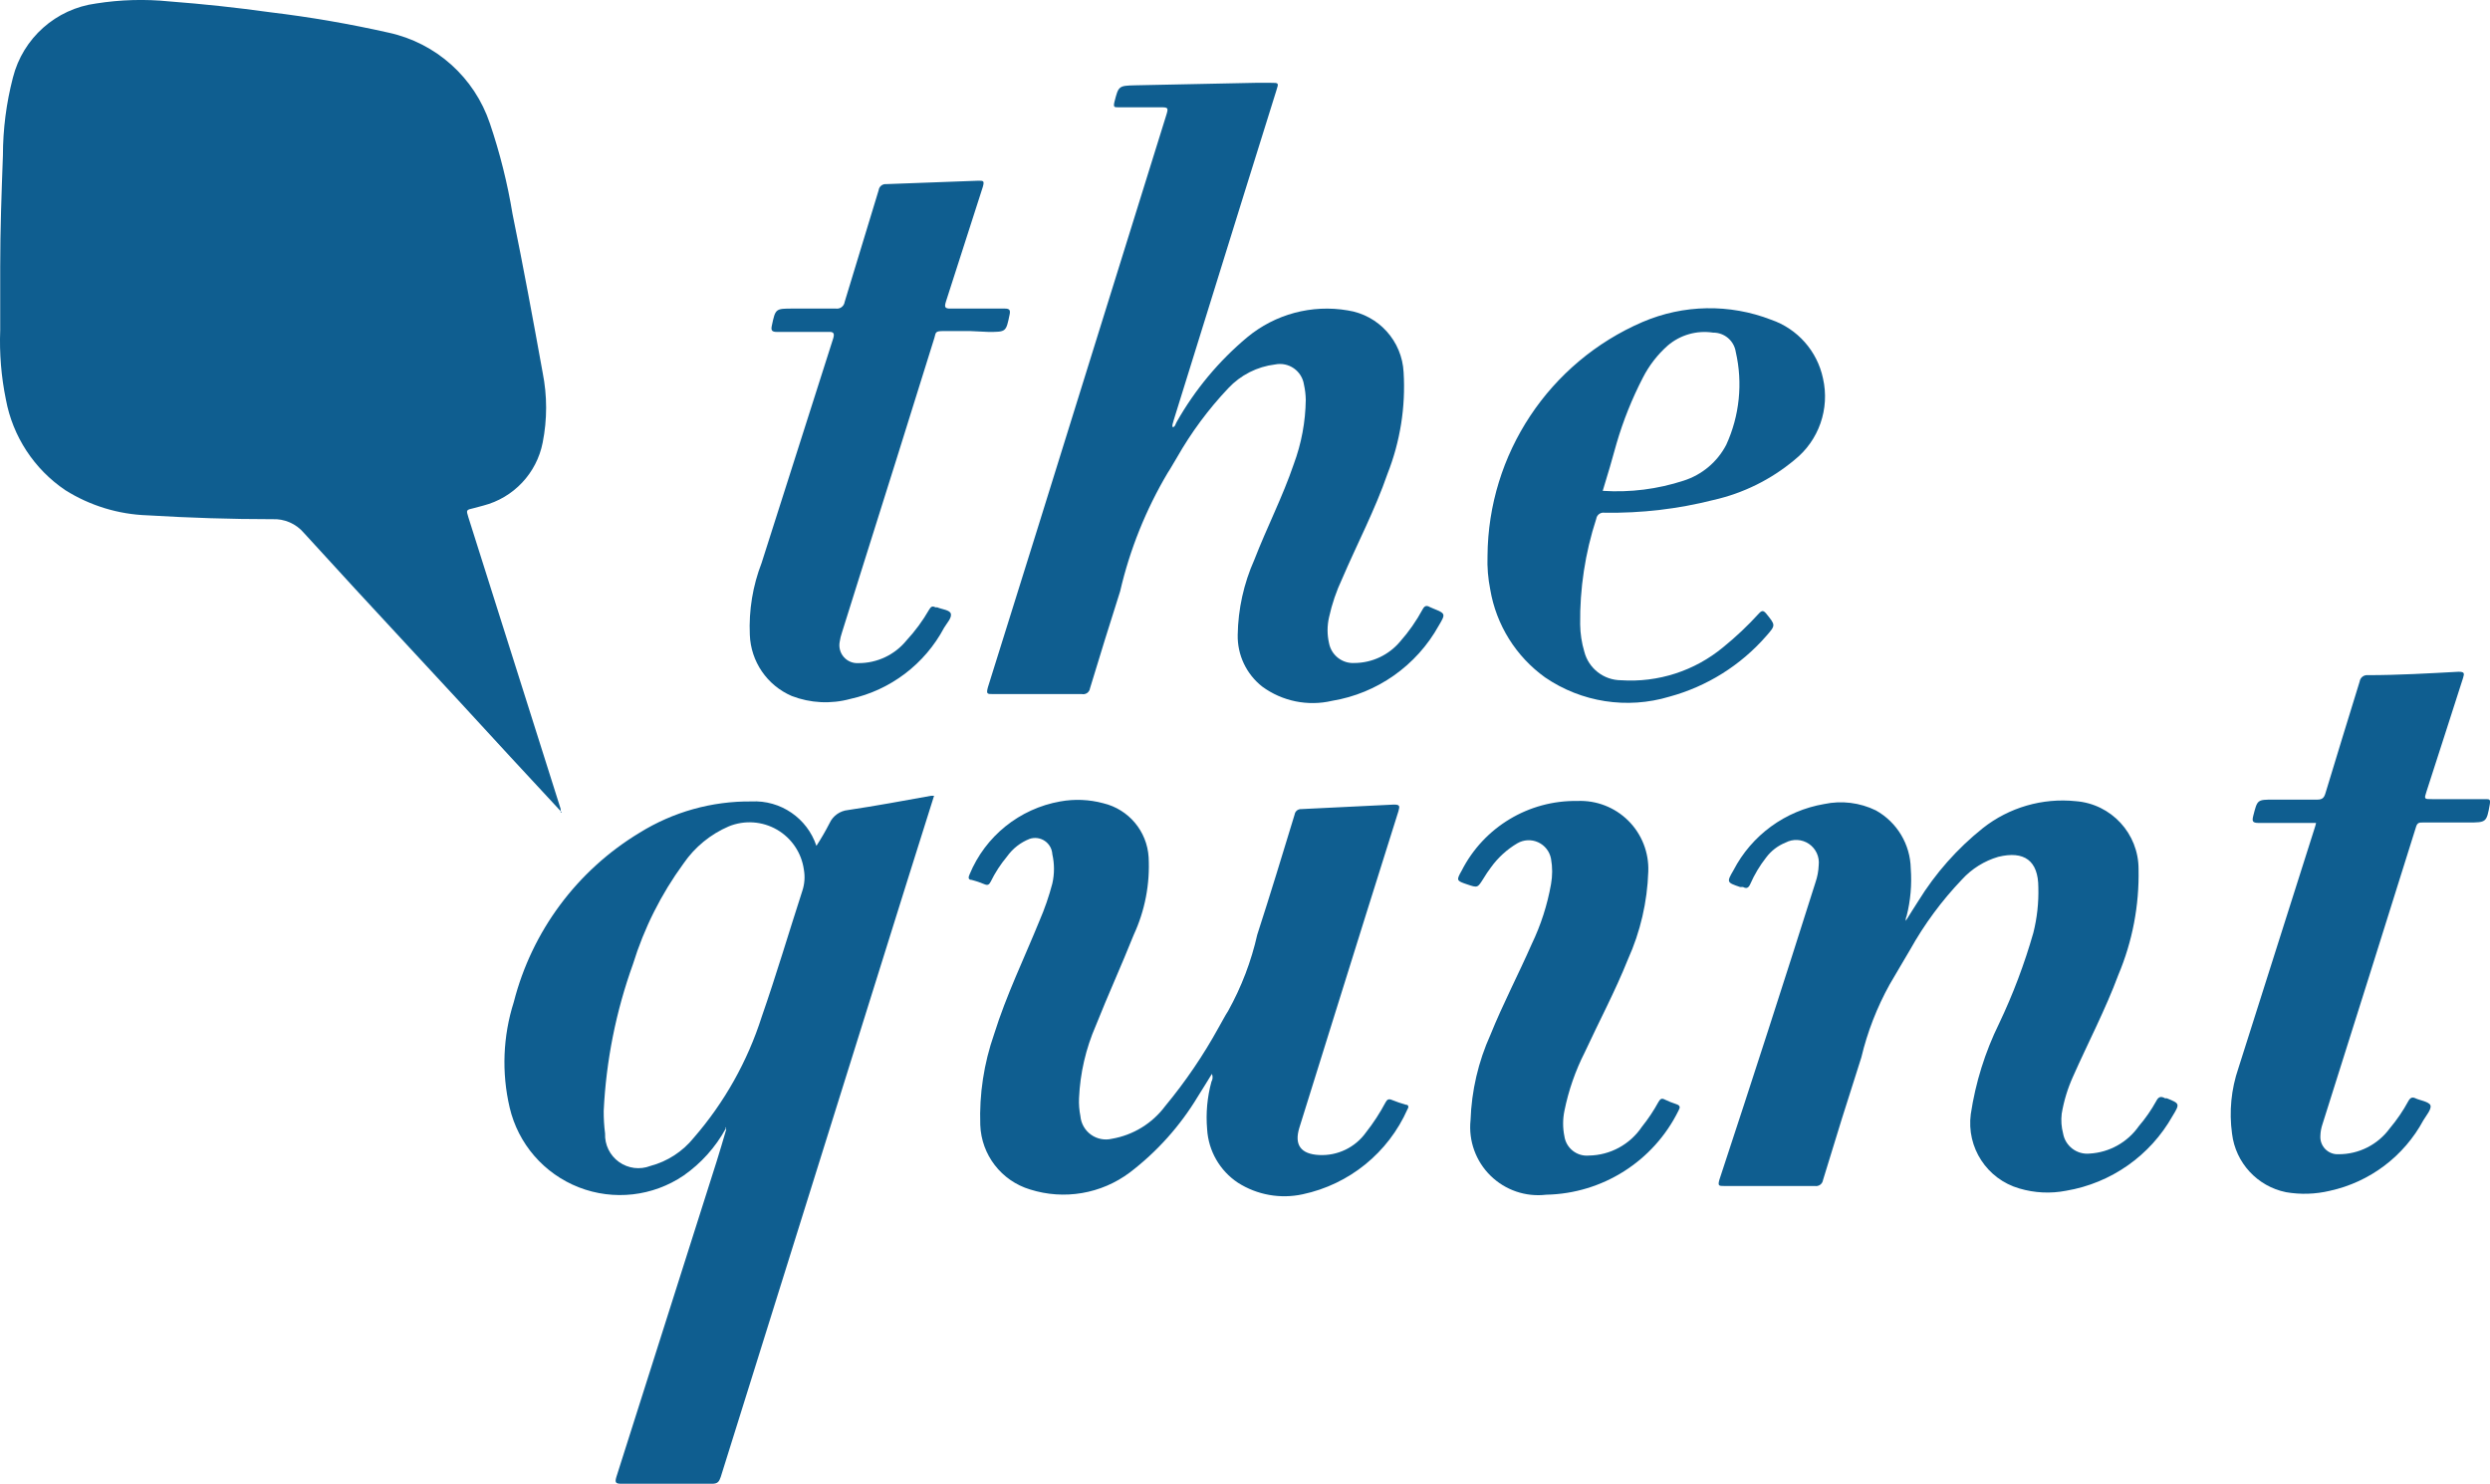
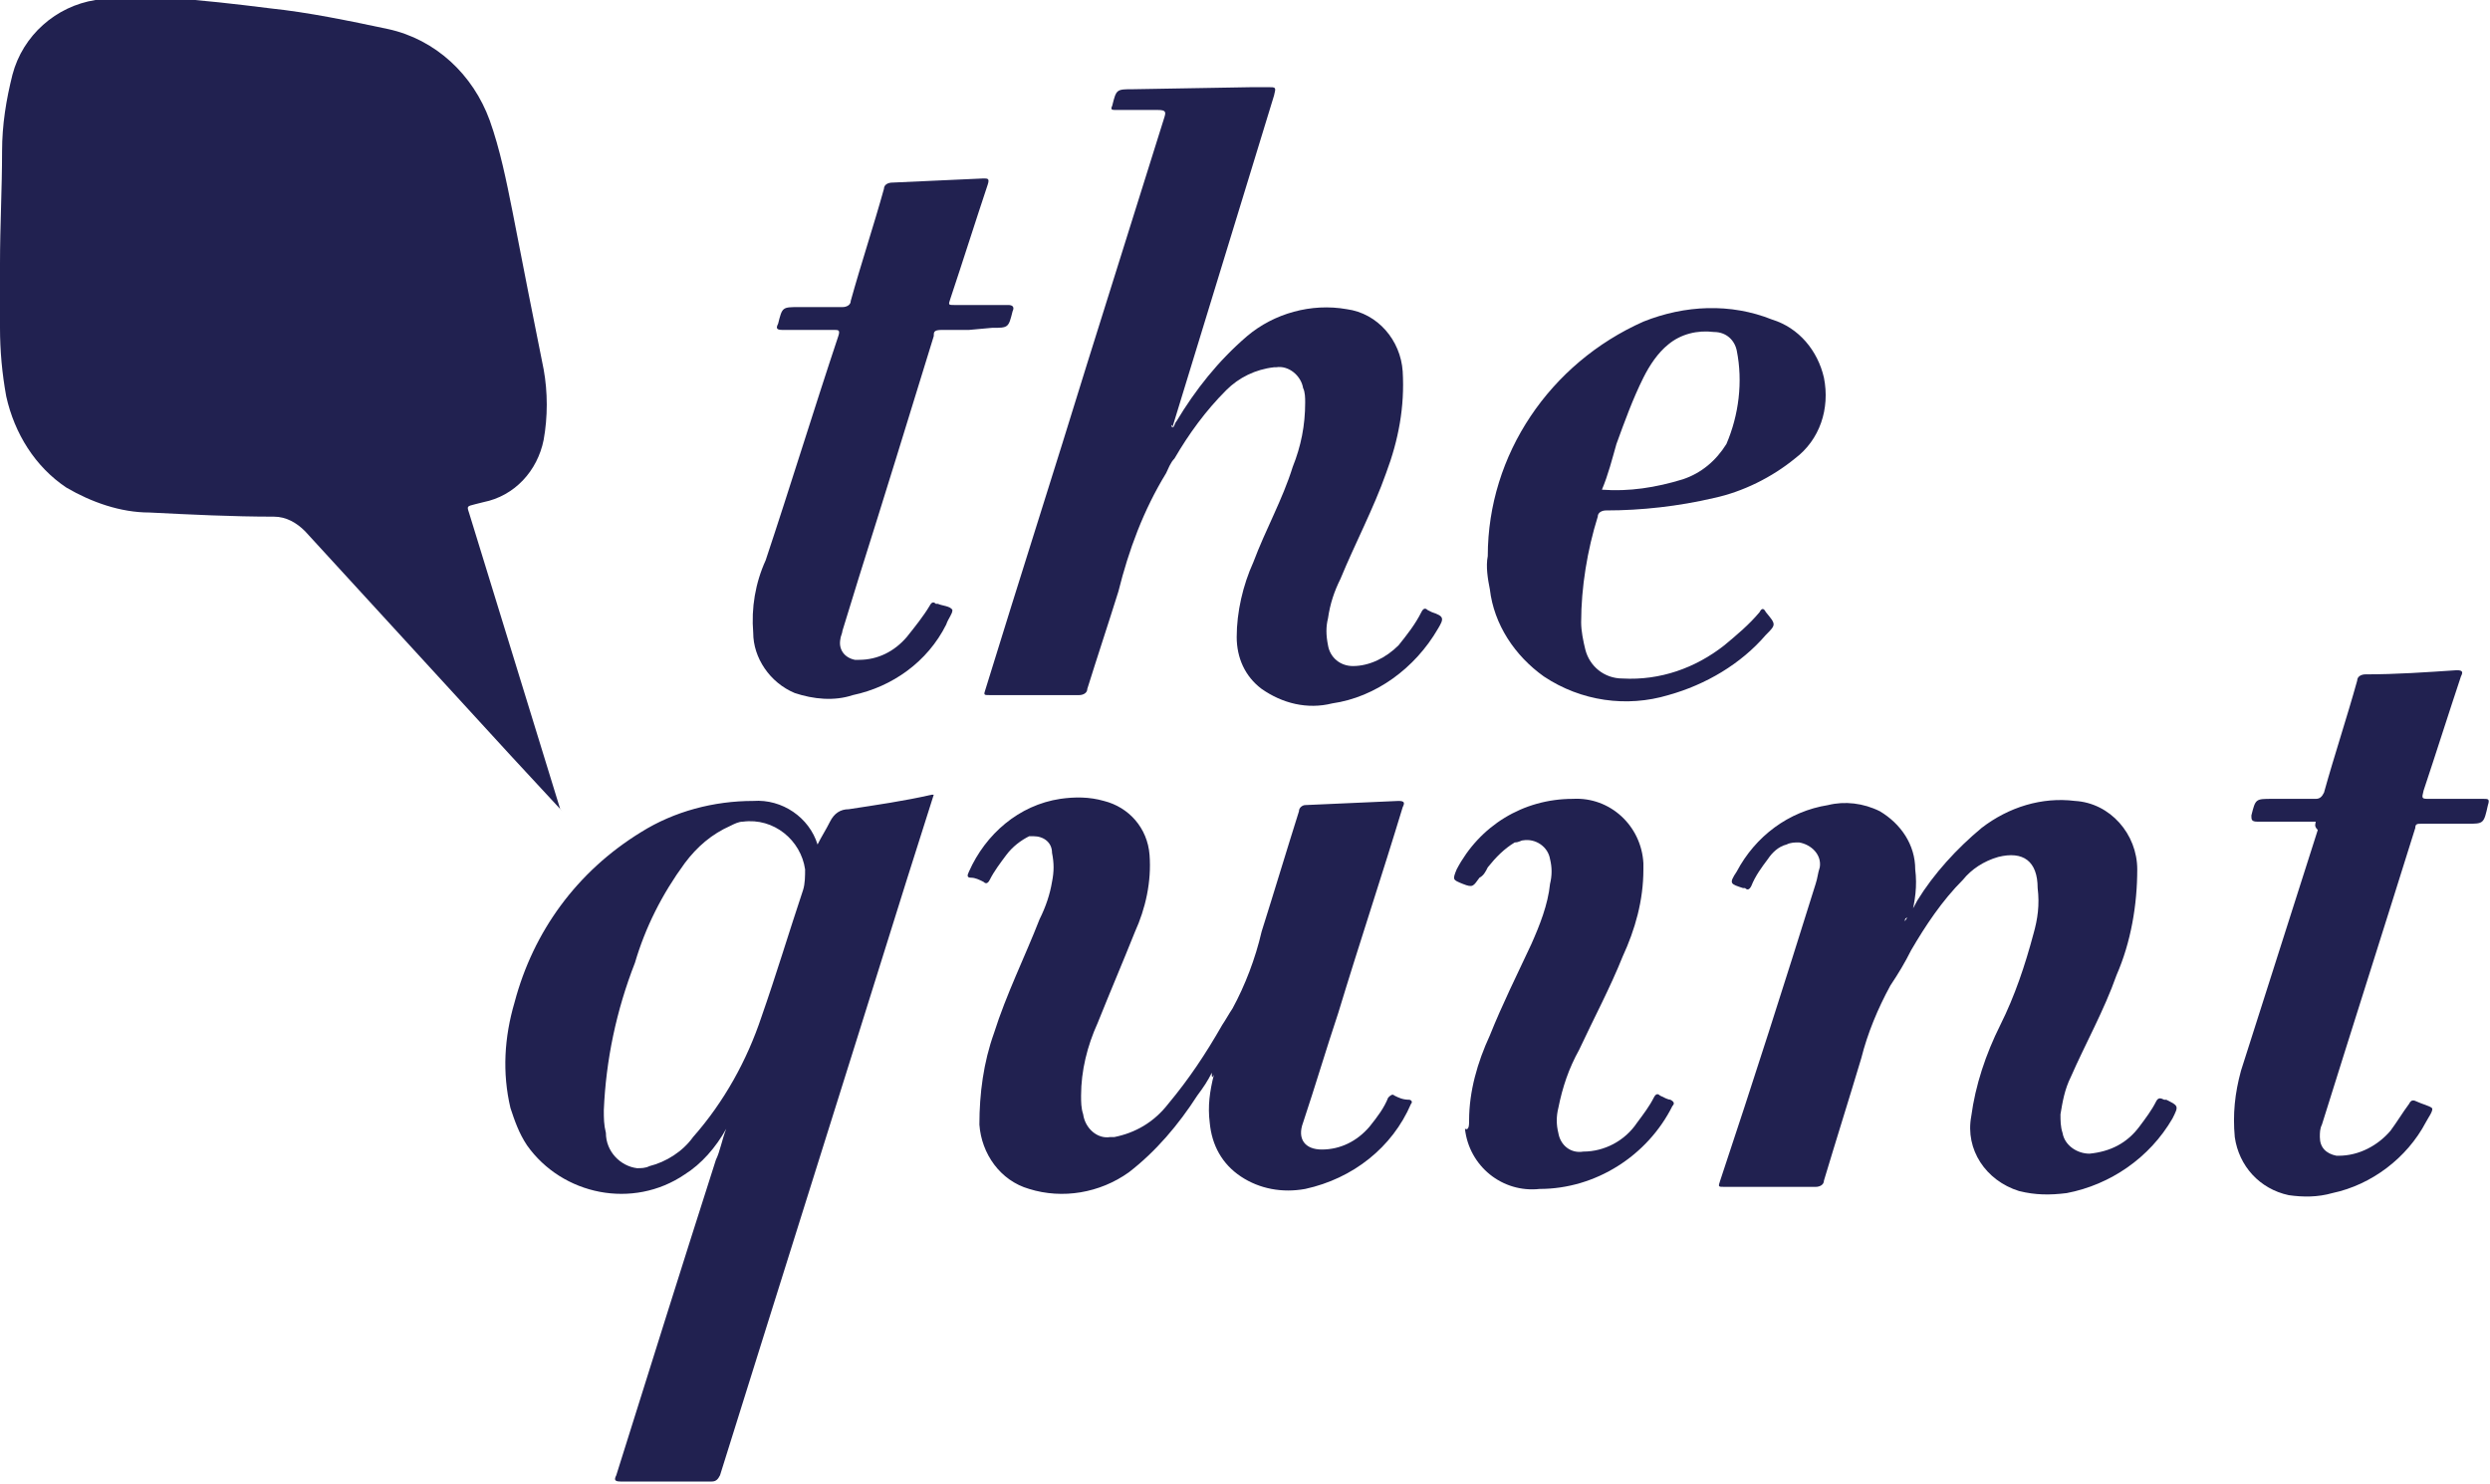
- <svg xmlns="http://www.w3.org/2000/svg" width="119.957" height="71.482" viewBox="0 0 119.957 71.482">
-   <g id="TQ_Logo" data-name="TQ Logo" transform="translate(-120 -50)">
-     <path id="Path_18" data-name="Path 18" d="M27.052,39.13l-2.49-2.687c-3.276-3.582-6.64-7.153-9.927-10.768a1.878,1.878,0,0,0-1.529-.666c-2,0-4.008-.066-6.006-.186a7.939,7.939,0,0,1-3.964-1.212A6.76,6.76,0,0,1,.274,19.243,14.012,14.012,0,0,1,0,15.9V12.843c0-1.791.066-3.571.131-5.362A14.983,14.983,0,0,1,.612,3.735,4.783,4.783,0,0,1,4.62.164a13.728,13.728,0,0,1,3.527-.1q2.446.186,4.871.524a56.789,56.789,0,0,1,5.7.983A6.629,6.629,0,0,1,23.59,5.941a27.433,27.433,0,0,1,1.092,4.368c.524,2.555.994,5.111,1.452,7.645a8.617,8.617,0,0,1,0,3.364,3.91,3.91,0,0,1-2.861,3.036l-.448.12c-.382.087-.382.087-.273.437L27,38.966v.175Z" transform="translate(120.01 50.004)" fill="#0f5e90" />
-     <path id="Path_19" data-name="Path 19" d="M32.9,51.143a6.684,6.684,0,0,1-2.02,2.25,5.46,5.46,0,0,1-8.387-3.276,9.567,9.567,0,0,1,.2-5.078,13.4,13.4,0,0,1,6.061-8.158,10.014,10.014,0,0,1,5.384-1.507,3.134,3.134,0,0,1,3.134,2.14,12.287,12.287,0,0,0,.633-1.092,1.092,1.092,0,0,1,.885-.633c1.343-.2,2.676-.448,4.008-.688h.142l-1.3,4.128q-4.478,14.328-8.977,28.689c-.076.229-.153.328-.415.328H27.875c-.284,0-.317-.066-.24-.328q2.424-7.645,4.827-15.191c.164-.513.306-1.016.459-1.529,0,0,.066-.1,0-.12S32.9,51.11,32.9,51.143Zm-5.875-.863a8.049,8.049,0,0,0,.066,1.092,1.605,1.605,0,0,0,2.184,1.562,4,4,0,0,0,2.086-1.354,16.578,16.578,0,0,0,3.276-5.832c.7-2.009,1.3-4.041,1.955-6.061a2.075,2.075,0,0,0,.076-1.027,2.643,2.643,0,0,0-3.615-2.086,5.067,5.067,0,0,0-2.184,1.791,16.436,16.436,0,0,0-2.435,4.849,24.255,24.255,0,0,0-1.409,7.066Z" transform="translate(122.059 53.237)" fill="#0f5e90" />
-     <path id="Path_20" data-name="Path 20" d="M52.474,20.239c.12,0,.142-.175.2-.262a14.82,14.82,0,0,1,3.385-4.063,6,6,0,0,1,4.849-1.3A3.178,3.178,0,0,1,63.6,17.6a11.445,11.445,0,0,1-.775,4.882c-.6,1.736-1.463,3.375-2.184,5.056a8.736,8.736,0,0,0-.633,1.857,2.785,2.785,0,0,0,0,1.256,1.179,1.179,0,0,0,1.234.95,2.894,2.894,0,0,0,2.184-1.027,8.246,8.246,0,0,0,1.092-1.562c.087-.164.186-.2.339-.109l.175.076c.59.24.6.251.262.819a7.23,7.23,0,0,1-5.144,3.626,4.106,4.106,0,0,1-3.364-.688,3.091,3.091,0,0,1-1.179-2.49,9.25,9.25,0,0,1,.8-3.615c.6-1.551,1.365-3.036,1.9-4.609a9.228,9.228,0,0,0,.579-3.1,3.615,3.615,0,0,0-.087-.732,1.169,1.169,0,0,0-1.387-.972,3.691,3.691,0,0,0-2.261,1.147,17.31,17.31,0,0,0-2.468,3.331c-.153.24-.284.5-.448.743a20.04,20.04,0,0,0-2.293,5.712c-.491,1.551-.983,3.112-1.452,4.674a.328.328,0,0,1-.393.273H43.813c-.273,0-.328,0-.24-.328q2.468-7.874,4.914-15.748L52.168,5.2c.109-.349.087-.371-.273-.371H49.864c-.2,0-.251,0-.2-.24.2-.786.2-.8,1-.819l5.8-.12h.743c.382,0,.382,0,.262.371l-1.518,4.86-3.44,11.063C52.5,20.031,52.43,20.13,52.474,20.239Z" transform="translate(124.02 50.34)" fill="#0f5e90" />
-     <path id="Path_21" data-name="Path 21" d="M54.438,48.483c-.229.371-.448.732-.677,1.092a13.105,13.105,0,0,1-3.276,3.658,5.329,5.329,0,0,1-4.805.819,3.375,3.375,0,0,1-2.4-3.112,12.013,12.013,0,0,1,.666-4.368c.59-1.889,1.452-3.658,2.184-5.46a12.515,12.515,0,0,0,.622-1.8,3.189,3.189,0,0,0,0-1.409.83.83,0,0,0-1.092-.743,2.424,2.424,0,0,0-1.092.852,6.039,6.039,0,0,0-.786,1.212c-.076.153-.153.186-.306.12a4.554,4.554,0,0,0-.612-.207c-.175,0-.164-.131-.1-.262a5.821,5.821,0,0,1,4.368-3.517,4.729,4.729,0,0,1,2.075.087,2.85,2.85,0,0,1,2.184,2.6,7.9,7.9,0,0,1-.721,3.746c-.579,1.452-1.234,2.883-1.824,4.368a9.829,9.829,0,0,0-.808,3.495,3.593,3.593,0,0,0,.066.863,1.234,1.234,0,0,0,1.518,1.092,4.063,4.063,0,0,0,2.566-1.573,24.277,24.277,0,0,0,2.577-3.79c.153-.262.295-.546.459-.8a13.793,13.793,0,0,0,1.4-3.669c.622-1.922,1.212-3.855,1.8-5.788a.306.306,0,0,1,.317-.262l4.467-.218c.295,0,.284.076.218.317q-1.562,4.958-3.112,9.927-.83,2.654-1.66,5.318c-.262.841.076,1.278.95,1.321A2.61,2.61,0,0,0,61.864,51.3a9.665,9.665,0,0,0,.939-1.442c.076-.142.153-.186.306-.12a6.815,6.815,0,0,0,.666.229c.131,0,.164.1.087.218a7.142,7.142,0,0,1-5.056,4.1,4.161,4.161,0,0,1-3.112-.557,3.331,3.331,0,0,1-1.485-2.577,6.552,6.552,0,0,1,.208-2.293A.415.415,0,0,0,54.438,48.483Z" transform="translate(123.945 53.253)" fill="#0f5e90" />
-     <path id="Path_22" data-name="Path 22" d="M84.82,41.109c.208-.328.4-.644.6-.95a13.7,13.7,0,0,1,3.112-3.517,6.2,6.2,0,0,1,4.478-1.3,3.276,3.276,0,0,1,3.025,3.276,12.45,12.45,0,0,1-.972,5.089c-.622,1.671-1.463,3.276-2.184,4.9a7.262,7.262,0,0,0-.546,1.791,2.523,2.523,0,0,0,.066.95,1.179,1.179,0,0,0,1.278.972A3.113,3.113,0,0,0,96.047,51a7.252,7.252,0,0,0,.841-1.212c.109-.218.24-.24.426-.131H97.4c.622.251.633.262.273.852a7.273,7.273,0,0,1-5.122,3.6,4.74,4.74,0,0,1-2.261-.109,3.276,3.276,0,0,1-2.337-3.582,14.906,14.906,0,0,1,1.365-4.368,28.231,28.231,0,0,0,1.649-4.368,8.038,8.038,0,0,0,.24-2.184c0-1.289-.677-1.78-1.933-1.474a3.822,3.822,0,0,0-1.747,1.092,16.666,16.666,0,0,0-2.5,3.385c-.339.557-.633,1.092-.983,1.671a13.913,13.913,0,0,0-1.365,3.517q-.95,2.949-1.846,5.908a.339.339,0,0,1-.393.284H76.072c-.251,0-.317,0-.229-.306q2.359-7.153,4.63-14.328a2.861,2.861,0,0,0,.153-.819,1.092,1.092,0,0,0-1.594-1.092,2.184,2.184,0,0,0-.939.721,5.9,5.9,0,0,0-.764,1.278c-.076.175-.175.24-.349.142h-.142c-.644-.218-.655-.229-.317-.808a6.072,6.072,0,0,1,4.368-3.189,3.855,3.855,0,0,1,2.49.306,3.276,3.276,0,0,1,1.682,2.8,7.174,7.174,0,0,1-.2,2.293A.437.437,0,0,0,84.82,41.109Zm-.066.087Z" transform="translate(126.991 53.256)" fill="#0f5e90" />
-     <path id="Path_23" data-name="Path 23" d="M102.507,36.914H99.744c-.306,0-.328-.087-.262-.349.2-.775.186-.775.983-.775h2.1c.24,0,.328-.087.393-.306q.819-2.7,1.649-5.384a.36.36,0,0,1,.393-.306c1.463,0,2.938-.087,4.368-.164.284,0,.295.066.218.306-.59,1.824-1.169,3.658-1.758,5.46-.12.371-.12.371.273.371h2.555c.207,0,.262,0,.218.262-.153.852-.164.863-1.027.863h-2.184c-.186,0-.284,0-.349.24q-2.239,7.153-4.5,14.3a1.89,1.89,0,0,0-.1.568.83.83,0,0,0,.874.874,3.036,3.036,0,0,0,2.468-1.245,7.853,7.853,0,0,0,.9-1.321c.1-.175.2-.2.36-.12s.633.153.7.328-.2.491-.339.721a6.76,6.76,0,0,1-4.51,3.4,5.264,5.264,0,0,1-2.108.066,3.276,3.276,0,0,1-2.6-2.818,6.836,6.836,0,0,1,.306-3.156l3.669-11.554A2.567,2.567,0,0,0,102.507,36.914Z" transform="translate(129.071 52.733)" fill="#0f5e90" />
-     <path id="Path_24" data-name="Path 24" d="M43.675,15.211H42.408c-.426,0-.371.066-.448.328q-1.813,5.821-3.648,11.631L37.5,29.757a2.4,2.4,0,0,0-.1.415.863.863,0,0,0,.9,1.037,2.97,2.97,0,0,0,2.315-1.092,8.234,8.234,0,0,0,1.092-1.485c.087-.153.164-.186.306-.109H42.1c.229.1.612.12.655.317s-.2.448-.328.666a6.76,6.76,0,0,1-4.521,3.429,4.532,4.532,0,0,1-2.818-.142,3.342,3.342,0,0,1-2.02-2.949,8.551,8.551,0,0,1,.568-3.462c1.158-3.6,2.293-7.219,3.451-10.823.076-.251,0-.317-.218-.306h-2.5c-.262,0-.284-.1-.24-.306.175-.819.175-.819,1.016-.819H37.21a.374.374,0,0,0,.426-.317q.819-2.7,1.638-5.384a.339.339,0,0,1,.371-.295l4.434-.164c.24,0,.295,0,.218.284-.6,1.846-1.179,3.691-1.78,5.537-.076.251-.076.349.24.339h2.588c.229,0,.284.066.24.284-.175.841-.164.841-1.016.841Z" transform="translate(123.055 50.738)" fill="#0f5e90" />
-     <path id="Path_25" data-name="Path 25" d="M65.61,25.526a12.362,12.362,0,0,1,7.47-11.27,8.2,8.2,0,0,1,6.192-.109,3.822,3.822,0,0,1,2.5,2.829A3.91,3.91,0,0,1,80.4,20.9a9.25,9.25,0,0,1-3.91,1.933,20.04,20.04,0,0,1-5.242.612.349.349,0,0,0-.4.295,15.8,15.8,0,0,0-.775,5.089,4.849,4.849,0,0,0,.2,1.311,1.835,1.835,0,0,0,1.769,1.376,6.978,6.978,0,0,0,4.925-1.594A15.55,15.55,0,0,0,78.683,28.3c.142-.153.218-.153.349,0,.459.568.47.557,0,1.092a9.49,9.49,0,0,1-4.663,2.916,7.022,7.022,0,0,1-5.985-.928,6.553,6.553,0,0,1-2.643-4.237A6.923,6.923,0,0,1,65.61,25.526Zm5.559-3.134a10.364,10.364,0,0,0,3.888-.491,3.517,3.517,0,0,0,2.053-1.726,6.989,6.989,0,0,0,.459-4.478,1.092,1.092,0,0,0-1.092-.928,2.73,2.73,0,0,0-2.184.622,5.264,5.264,0,0,0-1.2,1.551,17.724,17.724,0,0,0-1.267,3.167c-.207.754-.426,1.507-.666,2.282Z" transform="translate(126.052 51.256)" fill="#0f5e90" />
-     <path id="Path_26" data-name="Path 26" d="M64.911,50.718a10.921,10.921,0,0,1,.961-4.128c.6-1.485,1.343-2.9,1.988-4.368a11.14,11.14,0,0,0,.928-2.883,3.44,3.44,0,0,0,0-1.223,1.092,1.092,0,0,0-1.627-.743,4.194,4.194,0,0,0-1.267,1.158,5.986,5.986,0,0,0-.36.535c-.284.448-.273.459-.786.284s-.535-.186-.262-.666a6.138,6.138,0,0,1,5.57-3.353,3.276,3.276,0,0,1,3.418,3.4,11.2,11.2,0,0,1-.983,4.237c-.612,1.529-1.387,2.981-2.075,4.467a11.052,11.052,0,0,0-.983,2.828,3.058,3.058,0,0,0,0,1.223,1.092,1.092,0,0,0,1.179.928,3.134,3.134,0,0,0,2.555-1.387,8.148,8.148,0,0,0,.8-1.2c.087-.153.164-.186.306-.109a4.433,4.433,0,0,0,.546.218c.2.066.2.153.109.317A7.262,7.262,0,0,1,68.558,54.3a3.276,3.276,0,0,1-3.648-3.582Z" transform="translate(125.933 53.257)" fill="#0f5e90" />
-     <path id="Path_27" data-name="Path 27" d="M32,49.8s0-.109.066-.076,0,.076,0,.12Z" transform="translate(122.957 54.582)" fill="#0f5e90" />
-     <path id="Path_28" data-name="Path 28" d="M84,40.7Z" transform="translate(127.746 53.752)" fill="#0f5e90" />
+ <svg xmlns="http://www.w3.org/2000/svg" version="1.1" id="Layer_1" x="0px" y="0px" viewBox="0 0 120 71.5" style="enable-background:new 0 0 120 71.5;" xml:space="preserve">
+   <style type="text/css">
+ 	.st0{fill:#212150;}
+ 	.st1{fill:#0F5E90;}
+ </style>
+   <g id="TQ_Logo" transform="translate(-120 -50)">
+     <path id="Path_18" class="st0" d="M147.1,89.1l-2.5-2.7c-3.3-3.6-6.6-7.2-9.9-10.8c-0.4-0.4-0.9-0.7-1.5-0.7c-2,0-4-0.1-6-0.2   c-1.4,0-2.8-0.5-4-1.2c-1.5-1-2.5-2.6-2.9-4.4c-0.2-1.1-0.3-2.2-0.3-3.3v-3.1c0-1.8,0.1-3.6,0.1-5.4c0-1.3,0.2-2.5,0.5-3.7   c0.5-1.9,2.1-3.3,4-3.6c1.2-0.2,2.4-0.2,3.5-0.1c1.6,0.1,3.3,0.3,4.9,0.5c1.9,0.2,3.8,0.6,5.7,1c2.3,0.5,4.1,2.2,4.9,4.4   c0.5,1.4,0.8,2.9,1.1,4.4c0.5,2.6,1,5.1,1.5,7.6c0.2,1.1,0.2,2.3,0,3.4c-0.3,1.5-1.4,2.7-2.9,3l-0.4,0.1c-0.4,0.1-0.4,0.1-0.3,0.4   L147,89L147.1,89.1L147.1,89.1z" />
+     <path id="Path_19" class="st0" d="M155,104.4c-0.5,0.9-1.2,1.7-2,2.2c-2.5,1.7-5.9,1-7.6-1.4c-0.4-0.6-0.6-1.2-0.8-1.8   c-0.4-1.7-0.3-3.4,0.2-5.1c0.9-3.4,3-6.3,6.1-8.2c1.6-1,3.5-1.5,5.4-1.5c1.4-0.1,2.7,0.8,3.1,2.1c0.2-0.4,0.4-0.7,0.6-1.1   c0.2-0.4,0.5-0.6,0.9-0.6c1.3-0.2,2.7-0.4,4-0.7h0.1l-1.3,4.1c-3,9.6-6,19.1-9,28.7c-0.1,0.2-0.2,0.3-0.4,0.3h-4.4   c-0.3,0-0.3-0.1-0.2-0.3c1.6-5.1,3.2-10.2,4.8-15.2C154.7,105.5,154.8,104.9,155,104.4C155,104.4,155,104.3,155,104.4   C154.9,104.3,155,104.3,155,104.4z M149.1,103.5c0,0.4,0,0.7,0.1,1.1c0,0.9,0.7,1.6,1.5,1.7c0.2,0,0.4,0,0.6-0.1   c0.8-0.2,1.6-0.7,2.1-1.4c1.5-1.7,2.6-3.7,3.3-5.8c0.7-2,1.3-4,2-6.1c0.1-0.3,0.1-0.7,0.1-1c-0.2-1.4-1.5-2.5-3-2.3   c-0.2,0-0.4,0.1-0.6,0.2c-0.9,0.4-1.6,1-2.2,1.8c-1.1,1.5-1.9,3.1-2.4,4.8C149.7,98.7,149.2,101.1,149.1,103.5z" />
+     <path id="Path_20" class="st0" d="M176.5,70.6c0.1,0,0.1-0.2,0.2-0.3c0.9-1.5,2-2.9,3.4-4.1c1.3-1.1,3.1-1.6,4.8-1.3   c1.5,0.2,2.6,1.5,2.7,3c0.1,1.7-0.2,3.3-0.8,4.9c-0.6,1.7-1.5,3.4-2.2,5.1c-0.3,0.6-0.5,1.2-0.6,1.9c-0.1,0.4-0.1,0.8,0,1.3   c0.1,0.6,0.6,1,1.2,1c0.8,0,1.6-0.4,2.2-1c0.4-0.5,0.8-1,1.1-1.6c0.1-0.2,0.2-0.2,0.3-0.1l0.2,0.1c0.6,0.2,0.6,0.3,0.3,0.8   c-1.1,1.9-3,3.3-5.1,3.6c-1.2,0.3-2.4,0-3.4-0.7c-0.8-0.6-1.2-1.5-1.2-2.5c0-1.2,0.3-2.5,0.8-3.6c0.6-1.6,1.4-3,1.9-4.6   c0.4-1,0.6-2,0.6-3.1c0-0.2,0-0.5-0.1-0.7c-0.1-0.6-0.7-1.1-1.3-1c0,0,0,0-0.1,0c-0.9,0.1-1.7,0.5-2.3,1.1c-1,1-1.8,2.1-2.5,3.3   c-0.2,0.2-0.3,0.5-0.4,0.7c-1.1,1.8-1.8,3.7-2.3,5.7c-0.5,1.6-1,3.1-1.5,4.7c0,0.2-0.2,0.3-0.4,0.3c0,0,0,0,0,0h-4.3   c-0.3,0-0.3,0-0.2-0.3c1.6-5.2,3.3-10.5,4.9-15.7l3.7-11.8c0.1-0.3,0.1-0.4-0.3-0.4h-2c-0.2,0-0.3,0-0.2-0.2c0.2-0.8,0.2-0.8,1-0.8   l5.8-0.1h0.7c0.4,0,0.4,0,0.3,0.4l-1.5,4.9l-3.4,11.1C176.5,70.4,176.4,70.5,176.5,70.6z" />
+     <path id="Path_21" class="st0" d="M178.4,101.7c-0.2,0.4-0.4,0.7-0.7,1.1c-0.9,1.4-2,2.7-3.3,3.7c-1.4,1-3.2,1.3-4.8,0.8   c-1.4-0.4-2.3-1.7-2.4-3.1c0-1.5,0.2-3,0.7-4.4c0.6-1.9,1.5-3.7,2.2-5.5c0.3-0.6,0.5-1.2,0.6-1.8c0.1-0.5,0.1-0.9,0-1.4   c0-0.5-0.4-0.8-0.9-0.8c-0.1,0-0.1,0-0.2,0c-0.4,0.2-0.8,0.5-1.1,0.9c-0.3,0.4-0.6,0.8-0.8,1.2c-0.1,0.2-0.2,0.2-0.3,0.1   c-0.2-0.1-0.4-0.2-0.6-0.2c-0.2,0-0.2-0.1-0.1-0.3c0.8-1.8,2.4-3.2,4.4-3.5c0.7-0.1,1.4-0.1,2.1,0.1c1.2,0.3,2.1,1.3,2.2,2.6   c0.1,1.3-0.2,2.6-0.7,3.7c-0.6,1.5-1.2,2.9-1.8,4.4c-0.5,1.1-0.8,2.3-0.8,3.5c0,0.3,0,0.6,0.1,0.9c0.1,0.7,0.7,1.2,1.3,1.1   c0.1,0,0.1,0,0.2,0c1-0.2,1.9-0.7,2.6-1.6c1-1.2,1.8-2.4,2.6-3.8c0.2-0.3,0.3-0.5,0.5-0.8c0.6-1.1,1.1-2.4,1.4-3.7   c0.6-1.9,1.2-3.9,1.8-5.8c0-0.2,0.2-0.3,0.3-0.3l4.5-0.2c0.3,0,0.3,0.1,0.2,0.3c-1,3.3-2.1,6.6-3.1,9.9c-0.6,1.8-1.1,3.5-1.7,5.3   c-0.3,0.8,0.1,1.3,0.9,1.3c0.9,0,1.7-0.4,2.3-1.1c0.4-0.5,0.7-0.9,0.9-1.4c0.1-0.1,0.2-0.2,0.3-0.1c0.2,0.1,0.4,0.2,0.7,0.2   c0.1,0,0.2,0.1,0.1,0.2c-0.9,2.1-2.8,3.6-5.1,4.1c-1.1,0.2-2.2,0-3.1-0.6c-0.9-0.6-1.4-1.5-1.5-2.6c-0.1-0.8,0-1.5,0.2-2.3   C178.4,102,178.4,101.9,178.4,101.7z" />
+     <path id="Path_22" class="st0" d="M211.8,94.4c0.2-0.3,0.4-0.6,0.6-1c0.8-1.3,1.9-2.5,3.1-3.5c1.3-1,2.9-1.5,4.5-1.3   c1.7,0.1,3,1.6,3,3.3c0,1.7-0.3,3.5-1,5.1c-0.6,1.7-1.5,3.3-2.2,4.9c-0.3,0.6-0.4,1.2-0.5,1.8c0,0.3,0,0.6,0.1,0.9   c0.1,0.6,0.7,1,1.3,1c1-0.1,1.8-0.5,2.4-1.3c0.3-0.4,0.6-0.8,0.8-1.2c0.1-0.2,0.2-0.2,0.4-0.1h0.1c0.6,0.3,0.6,0.3,0.3,0.9   c-1.1,1.9-3,3.2-5.1,3.6c-0.8,0.1-1.5,0.1-2.3-0.1c-1.6-0.5-2.6-2-2.3-3.6c0.2-1.5,0.7-3,1.4-4.4c0.7-1.4,1.2-2.9,1.6-4.4   c0.2-0.7,0.3-1.4,0.2-2.2c0-1.3-0.7-1.8-1.9-1.5c-0.7,0.2-1.3,0.6-1.7,1.1c-1,1-1.8,2.2-2.5,3.4c-0.3,0.6-0.6,1.1-1,1.7   c-0.6,1.1-1.1,2.3-1.4,3.5c-0.6,2-1.2,3.9-1.8,5.9c0,0.2-0.2,0.3-0.4,0.3c0,0,0,0,0,0h-4.4c-0.3,0-0.3,0-0.2-0.3   c1.6-4.8,3.1-9.5,4.6-14.3c0.1-0.3,0.1-0.5,0.2-0.8c0.1-0.6-0.4-1.1-1-1.2c-0.2,0-0.4,0-0.6,0.1c-0.4,0.1-0.7,0.4-0.9,0.7   c-0.3,0.4-0.6,0.8-0.8,1.3c-0.1,0.2-0.2,0.2-0.3,0.1h-0.1c-0.6-0.2-0.7-0.2-0.3-0.8c0.9-1.7,2.5-2.9,4.4-3.2   c0.8-0.2,1.7-0.1,2.5,0.3c1,0.6,1.7,1.6,1.7,2.8c0.1,0.8,0,1.5-0.2,2.3C211.8,94.2,211.8,94.3,211.8,94.4z" />
+     <path id="Path_23" class="st0" d="M231.6,89.6h-2.8c-0.3,0-0.3-0.1-0.3-0.3c0.2-0.8,0.2-0.8,1-0.8h2.1c0.2,0,0.3-0.1,0.4-0.3   c0.5-1.8,1.1-3.6,1.6-5.4c0-0.2,0.2-0.3,0.4-0.3c1.5,0,2.9-0.1,4.4-0.2c0.3,0,0.3,0.1,0.2,0.3c-0.6,1.8-1.2,3.7-1.8,5.5   c-0.1,0.4-0.1,0.4,0.3,0.4h2.6c0.2,0,0.3,0,0.2,0.3c-0.2,0.9-0.2,0.9-1,0.9h-2.2c-0.2,0-0.3,0-0.3,0.2c-1.5,4.8-3,9.5-4.5,14.3   c-0.1,0.2-0.1,0.4-0.1,0.6c0,0.5,0.3,0.8,0.8,0.9c0,0,0.1,0,0.1,0c1,0,1.9-0.5,2.5-1.2c0.3-0.4,0.6-0.9,0.9-1.3   c0.1-0.2,0.2-0.2,0.4-0.1s0.6,0.2,0.7,0.3s-0.2,0.5-0.3,0.7c-0.9,1.7-2.6,3-4.5,3.4c-0.7,0.2-1.4,0.2-2.1,0.1   c-1.4-0.3-2.4-1.4-2.6-2.8c-0.1-1.1,0-2.1,0.3-3.2l3.7-11.6C231.5,89.8,231.6,89.7,231.6,89.6z" />
+     <path id="Path_24" class="st0" d="M166.7,65.9h-1.3c-0.4,0-0.4,0.1-0.4,0.3c-1.2,3.9-2.4,7.8-3.6,11.6l-0.8,2.6   c0,0.1-0.1,0.3-0.1,0.4c-0.1,0.5,0.2,0.9,0.7,1c0.1,0,0.2,0,0.2,0c0.9,0,1.7-0.4,2.3-1.1c0.4-0.5,0.8-1,1.1-1.5   c0.1-0.2,0.2-0.2,0.3-0.1h0.1c0.2,0.1,0.6,0.1,0.7,0.3c0,0.2-0.2,0.4-0.3,0.7c-0.9,1.8-2.6,3-4.5,3.4c-0.9,0.3-1.9,0.2-2.8-0.1   c-1.2-0.5-2-1.7-2-2.9c-0.1-1.2,0.1-2.4,0.6-3.5c1.2-3.6,2.3-7.2,3.5-10.8c0.1-0.3,0-0.3-0.2-0.3h-2.5c-0.3,0-0.3-0.1-0.2-0.3   c0.2-0.8,0.2-0.8,1-0.8h2.1c0.2,0,0.4-0.1,0.4-0.3c0,0,0,0,0,0c0.5-1.8,1.1-3.6,1.6-5.4c0-0.2,0.2-0.3,0.4-0.3l4.4-0.2   c0.2,0,0.3,0,0.2,0.3c-0.6,1.8-1.2,3.7-1.8,5.5c-0.1,0.3-0.1,0.3,0.2,0.3h2.6c0.2,0,0.3,0.1,0.2,0.3c-0.2,0.8-0.2,0.8-1,0.8   L166.7,65.9z" />
+     <path id="Path_25" class="st0" d="M191.7,76.8c0-4.9,3-9.3,7.5-11.3c2-0.8,4.2-0.9,6.2-0.1c1.3,0.4,2.2,1.5,2.5,2.8   c0.3,1.5-0.2,3-1.4,3.9c-1.1,0.9-2.5,1.6-3.9,1.9c-1.7,0.4-3.5,0.6-5.2,0.6c-0.2,0-0.4,0.1-0.4,0.3c0,0,0,0,0,0   c-0.5,1.6-0.8,3.4-0.8,5.1c0,0.4,0.1,0.9,0.2,1.3c0.2,0.8,0.9,1.4,1.8,1.4c1.8,0.1,3.5-0.5,4.9-1.6c0.6-0.5,1.2-1,1.7-1.6   c0.1-0.2,0.2-0.2,0.3,0c0.5,0.6,0.5,0.6,0,1.1c-1.2,1.4-2.9,2.4-4.7,2.9c-2,0.6-4.2,0.3-6-0.9c-1.4-1-2.4-2.5-2.6-4.2   C191.7,77.9,191.6,77.3,191.7,76.8z M197.2,73.6c1.3,0.1,2.6-0.1,3.9-0.5c0.9-0.3,1.6-0.9,2.1-1.7c0.6-1.4,0.8-3,0.5-4.5   c-0.1-0.5-0.5-0.9-1.1-0.9c-0.8-0.1-1.6,0.1-2.2,0.6c-0.5,0.4-0.9,1-1.2,1.6c-0.5,1-0.9,2.1-1.3,3.2   C197.7,72.1,197.5,72.9,197.2,73.6L197.2,73.6z" />
+     <path id="Path_26" class="st0" d="M190.8,104c0-1.4,0.4-2.8,1-4.1c0.6-1.5,1.3-2.9,2-4.4c0.4-0.9,0.8-1.9,0.9-2.9   c0.1-0.4,0.1-0.8,0-1.2c-0.1-0.6-0.7-1-1.3-0.9c-0.1,0-0.2,0.1-0.4,0.1c-0.5,0.3-0.9,0.7-1.3,1.2c-0.1,0.2-0.2,0.4-0.4,0.5   c-0.3,0.4-0.3,0.5-0.8,0.3s-0.5-0.2-0.3-0.7c1.1-2.1,3.2-3.4,5.6-3.4c1.8-0.1,3.3,1.3,3.4,3.1c0,0.1,0,0.2,0,0.3   c0,1.5-0.4,2.9-1,4.2c-0.6,1.5-1.4,3-2.1,4.5c-0.5,0.9-0.8,1.8-1,2.8c-0.1,0.4-0.1,0.8,0,1.2c0.1,0.6,0.6,1,1.2,0.9   c1,0,2-0.5,2.6-1.4c0.3-0.4,0.6-0.8,0.8-1.2c0.1-0.2,0.2-0.2,0.3-0.1c0.2,0.1,0.4,0.2,0.5,0.2c0.2,0.1,0.2,0.2,0.1,0.3   c-1.2,2.4-3.7,4-6.4,4c-1.8,0.2-3.4-1.1-3.6-2.9C190.8,104.5,190.8,104.2,190.8,104L190.8,104z" />
+     <path id="Path_27" class="st1" d="M155,104.4C155,104.4,155,104.3,155,104.4C155.1,104.3,155,104.4,155,104.4L155,104.4z" />
+     <path id="Path_28" class="st1" d="M211.7,94.5" />
  </g>
</svg>
